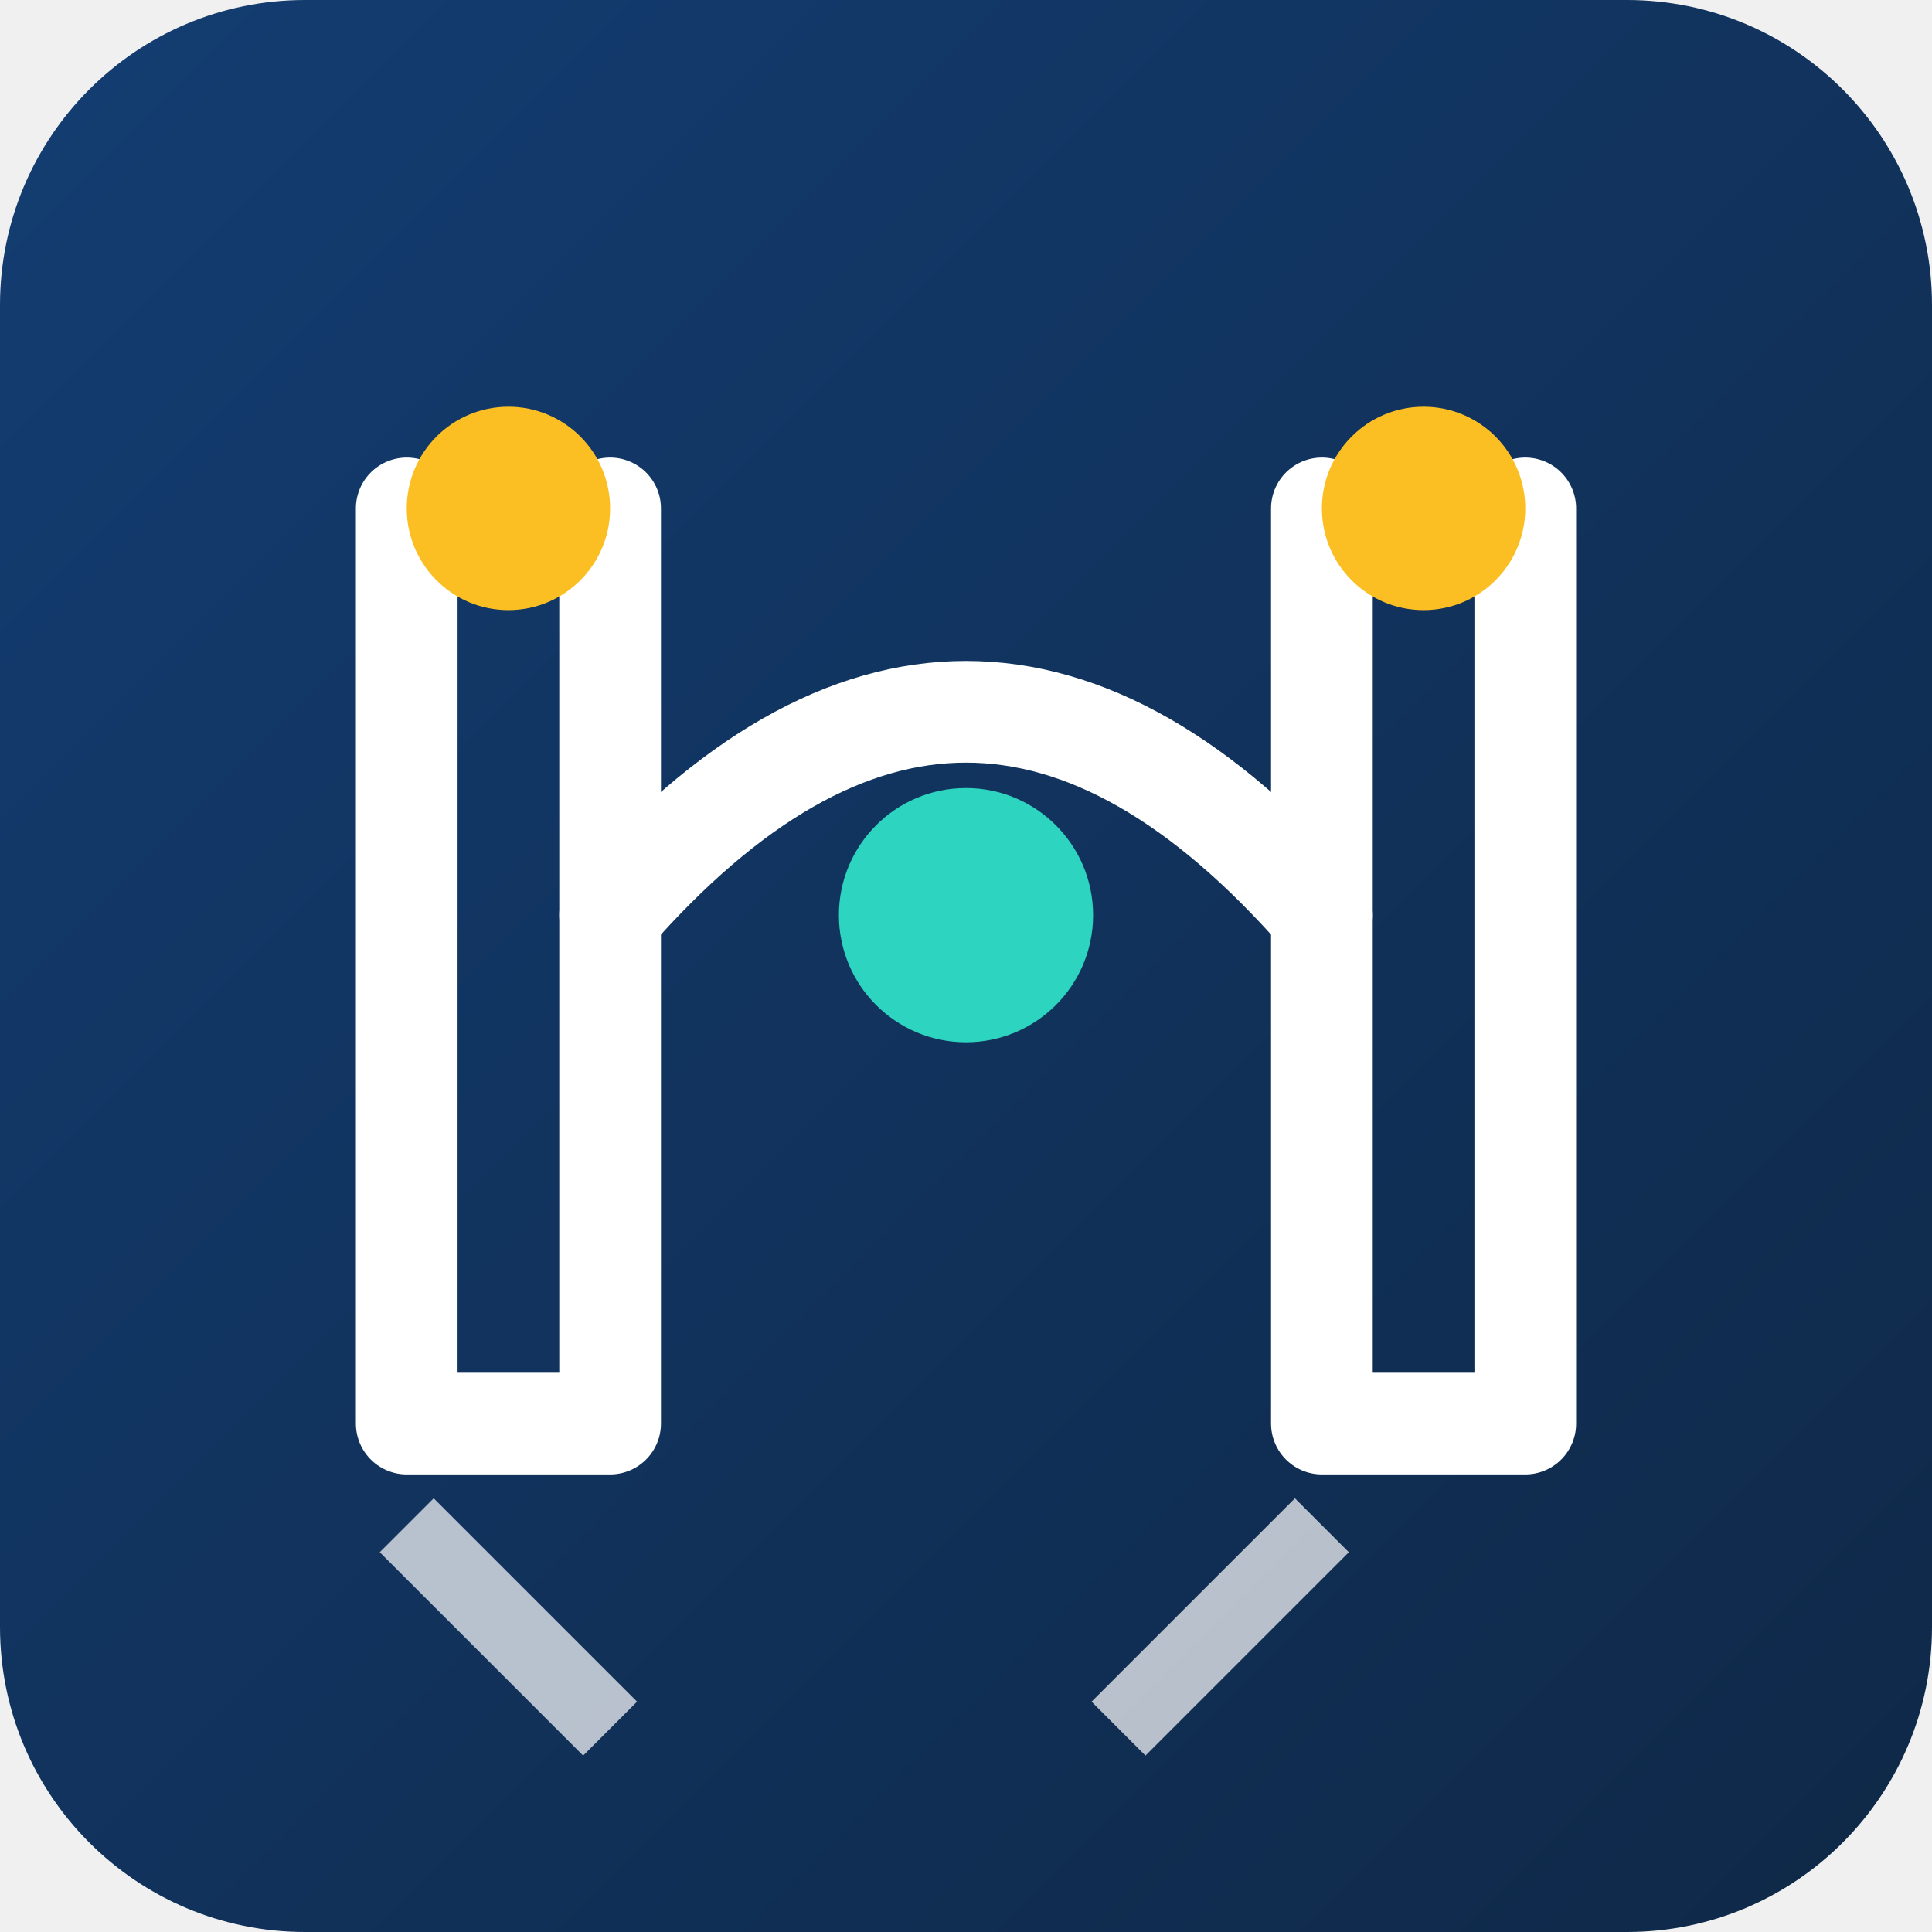
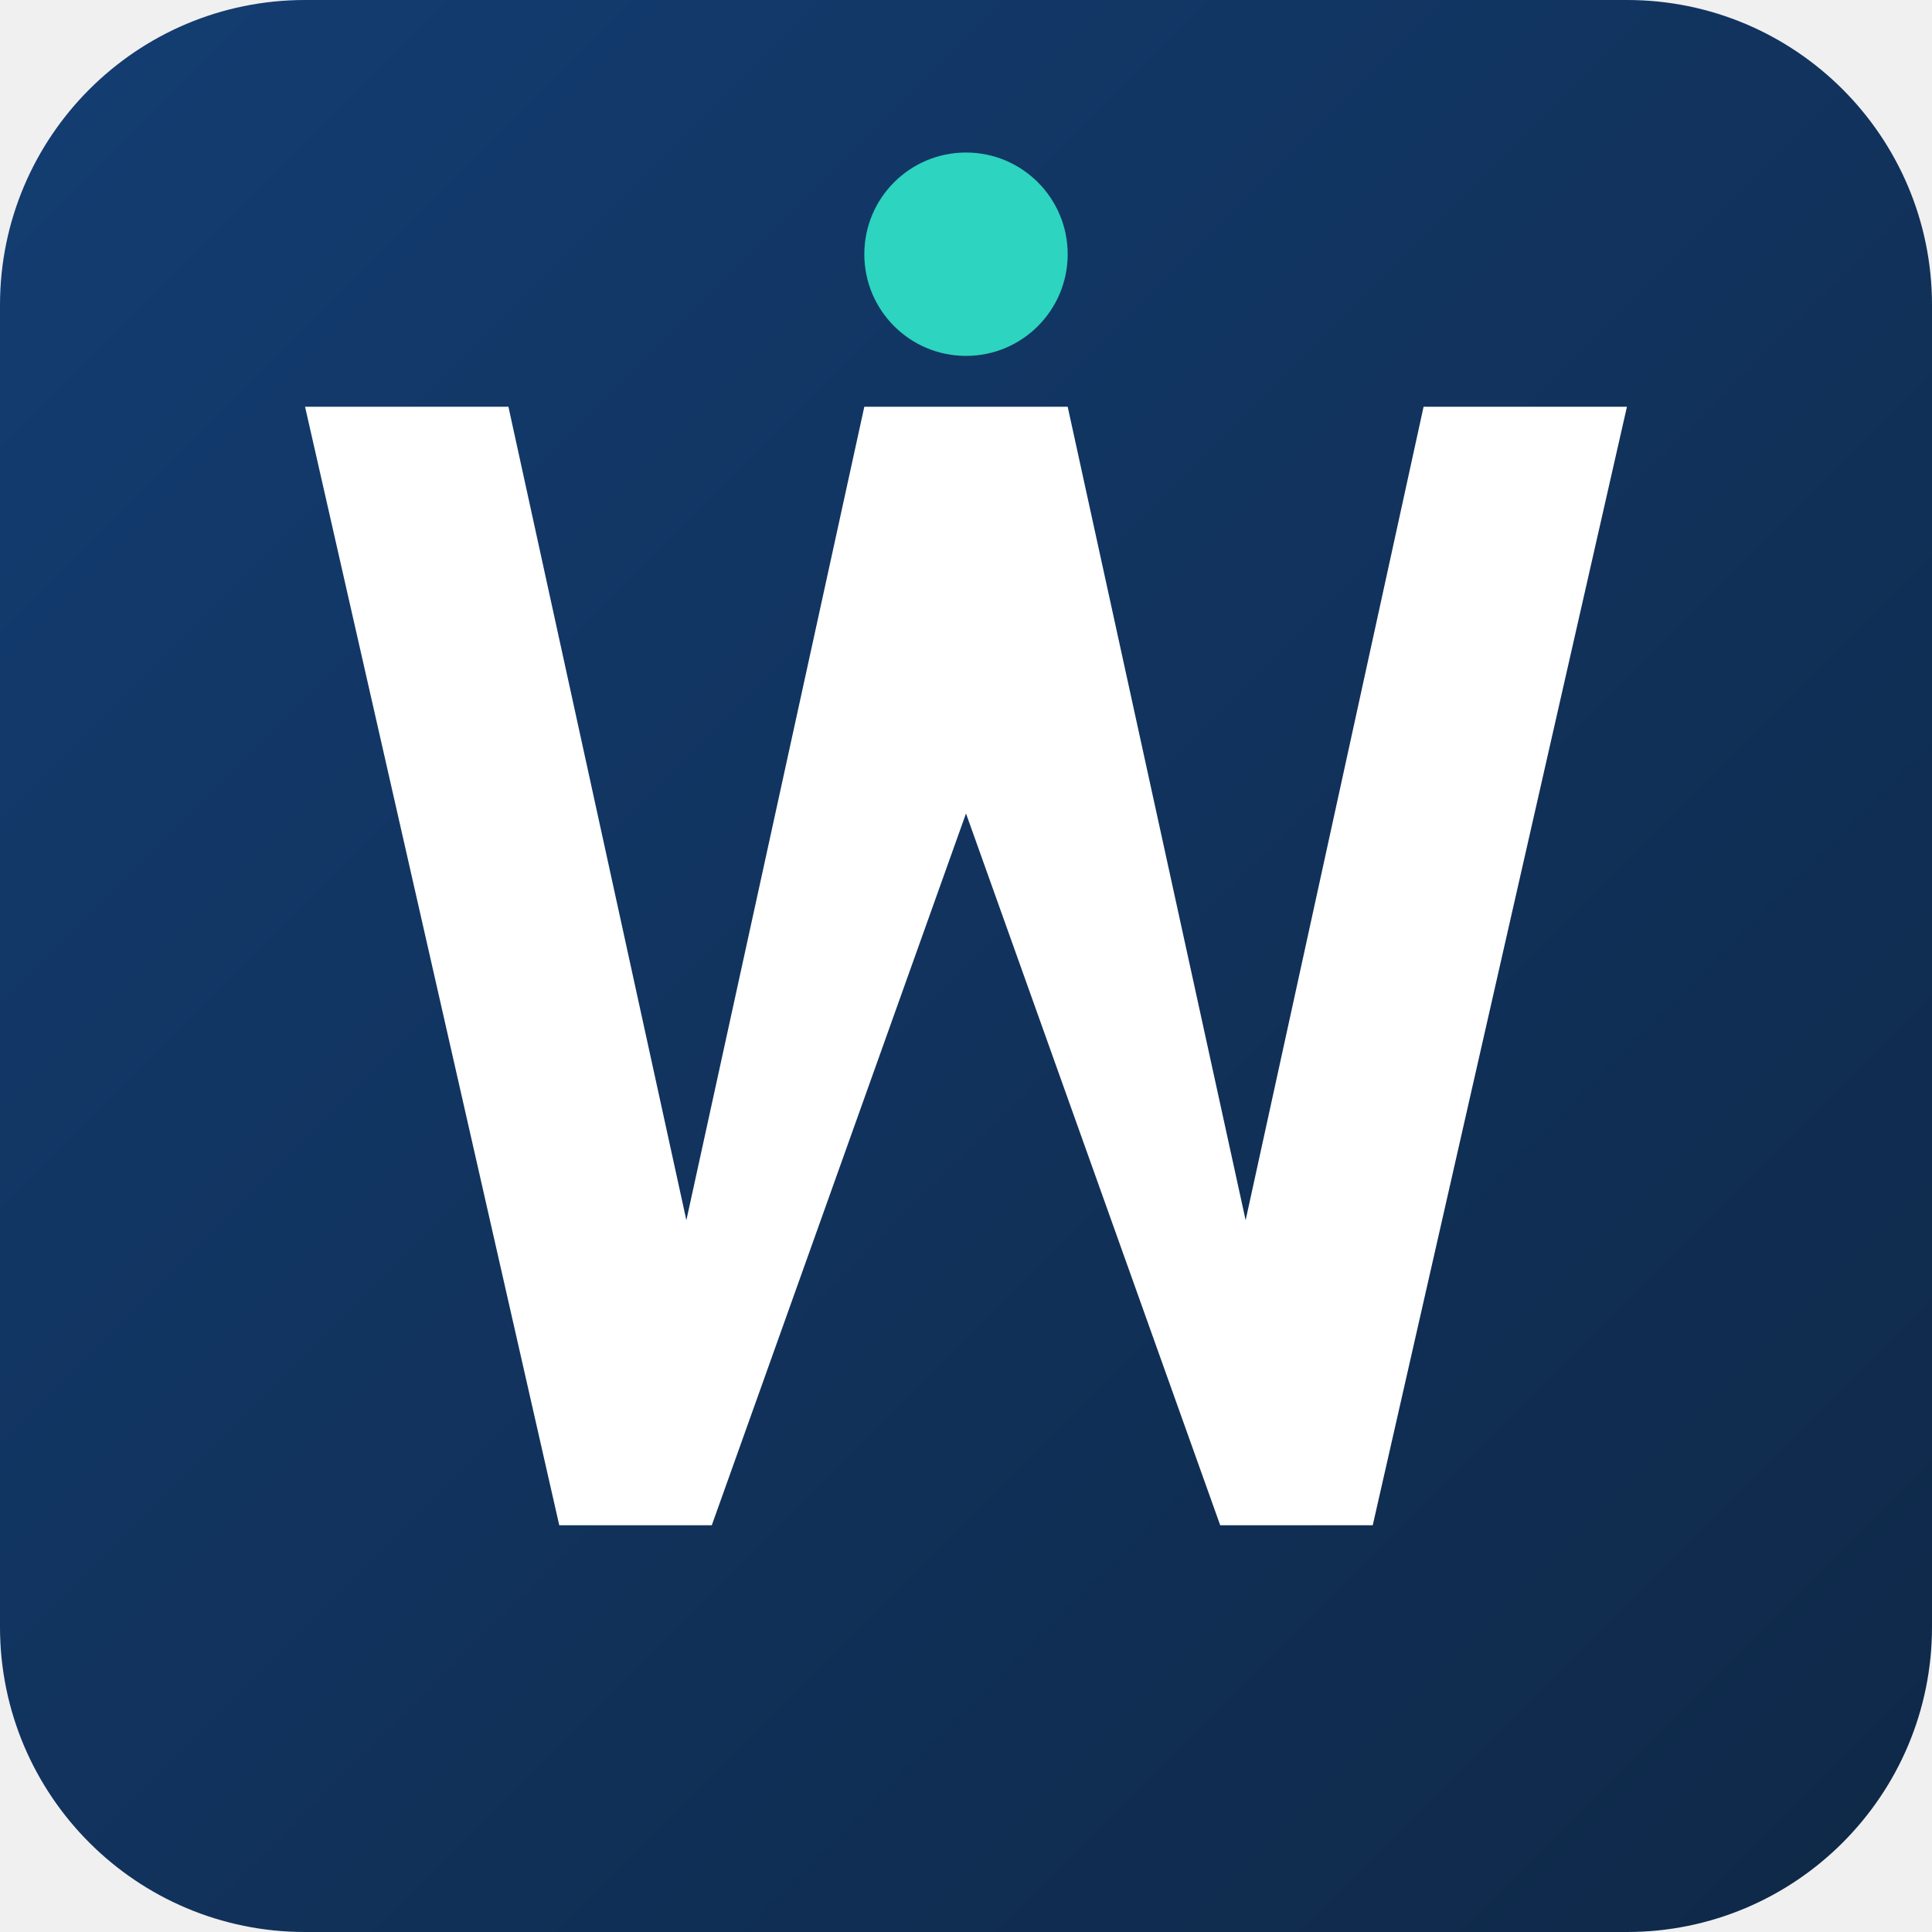
<svg xmlns="http://www.w3.org/2000/svg" viewBox="0 0 38 38" fill="none">
  <defs>
    <linearGradient id="bg" x1="0" y1="0" x2="1" y2="1">
      <stop offset="0%" stop-color="#133D72" />
      <stop offset="100%" stop-color="#0F2847" />
    </linearGradient>
  </defs>
  <rect width="38" height="38" rx="6" fill="url(#bg)" />
-   <g stroke="#fff" stroke-width="2" stroke-linecap="round" stroke-linejoin="round" fill="none">
-     <path d="M8 10 L8 28 L12 28 L12 10" />
-     <path d="M26 10 L26 28 L30 28 L30 10" />
-     <path d="M12 18 Q19 10 26 18" />
+   <g fill="#fff">
+     <path d="M6 8 L11 30 L14 30 L19 16 L24 30 L27 30 L32 8 L28 8 L24.5 24 L21 8 L17 8 L13.5 24 L10 8 Z" />
  </g>
-   <g>
-     <circle cx="10" cy="10" r="2" fill="#FBBF24" />
-     <circle cx="28" cy="10" r="2" fill="#FBBF24" />
-     <circle cx="19" cy="18" r="2.5" fill="#2DD4BF" />
-   </g>
-   <g stroke="#fff" stroke-width="1.5" opacity="0.7">
-     <path d="M8 30 L12 34" />
-     <path d="M26 30 L22 34" />
-   </g>
+   <circle cx="19" cy="5" r="2" fill="#2DD4BF" />
</svg>
